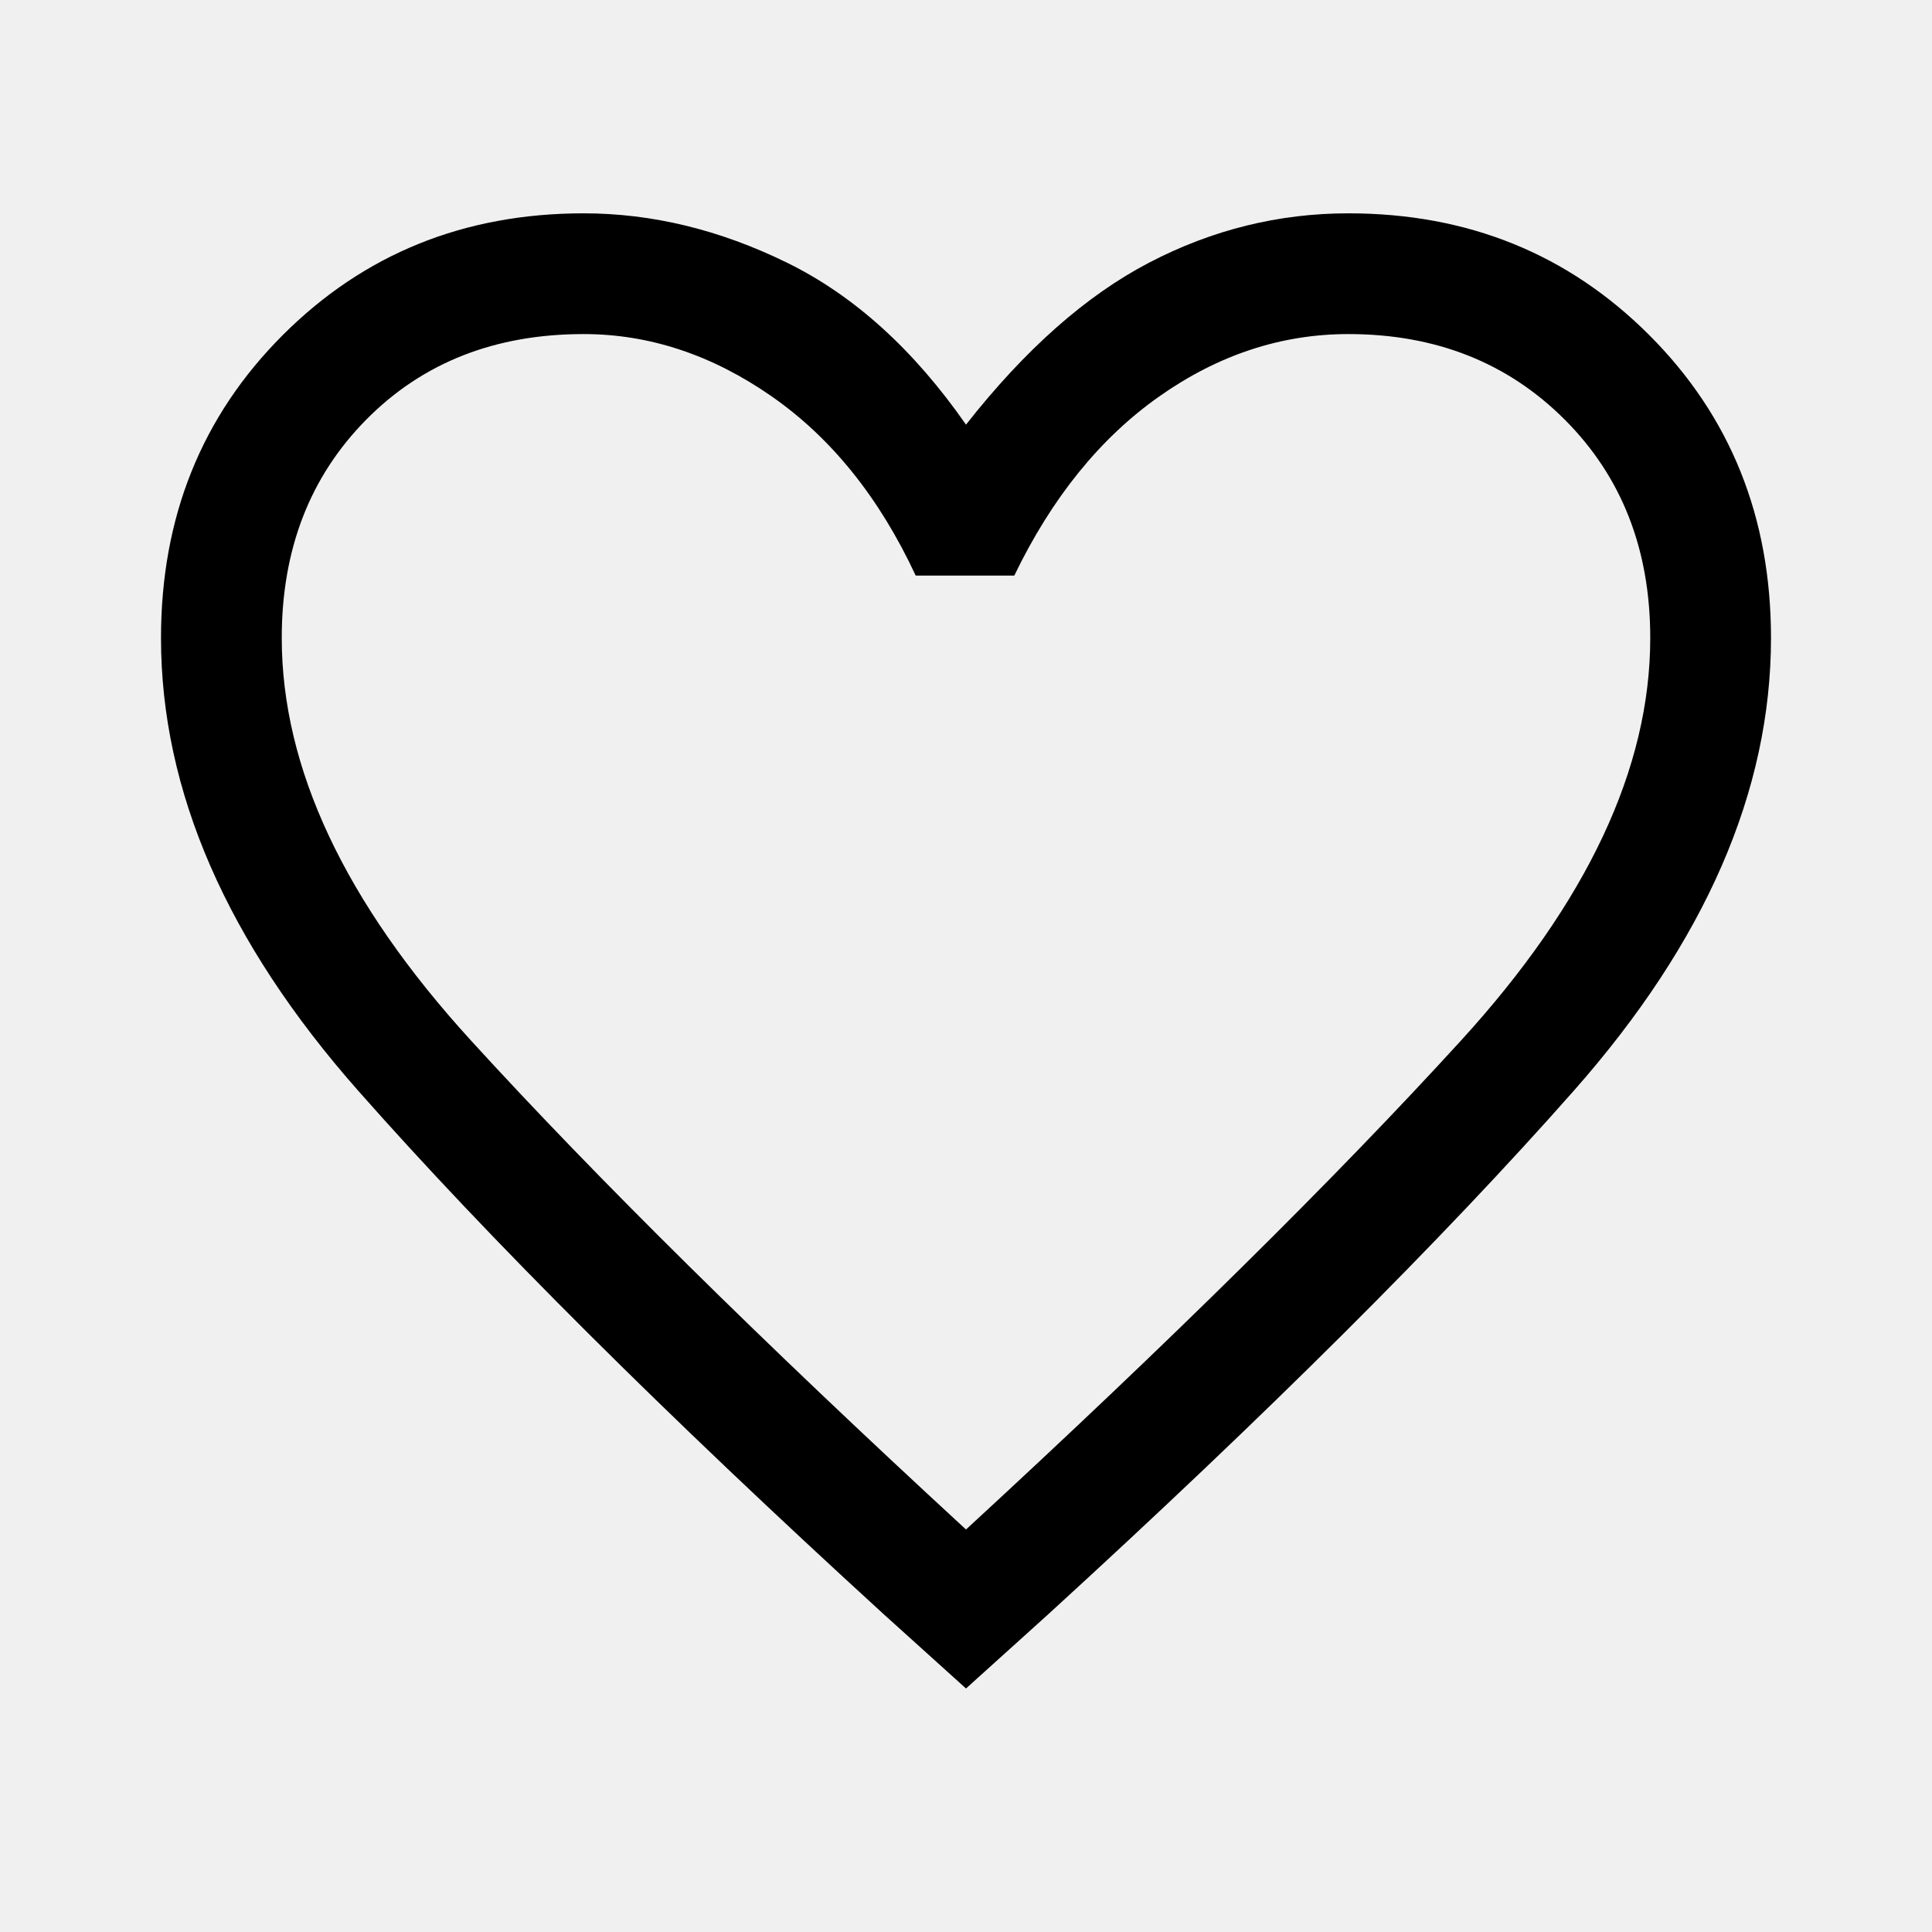
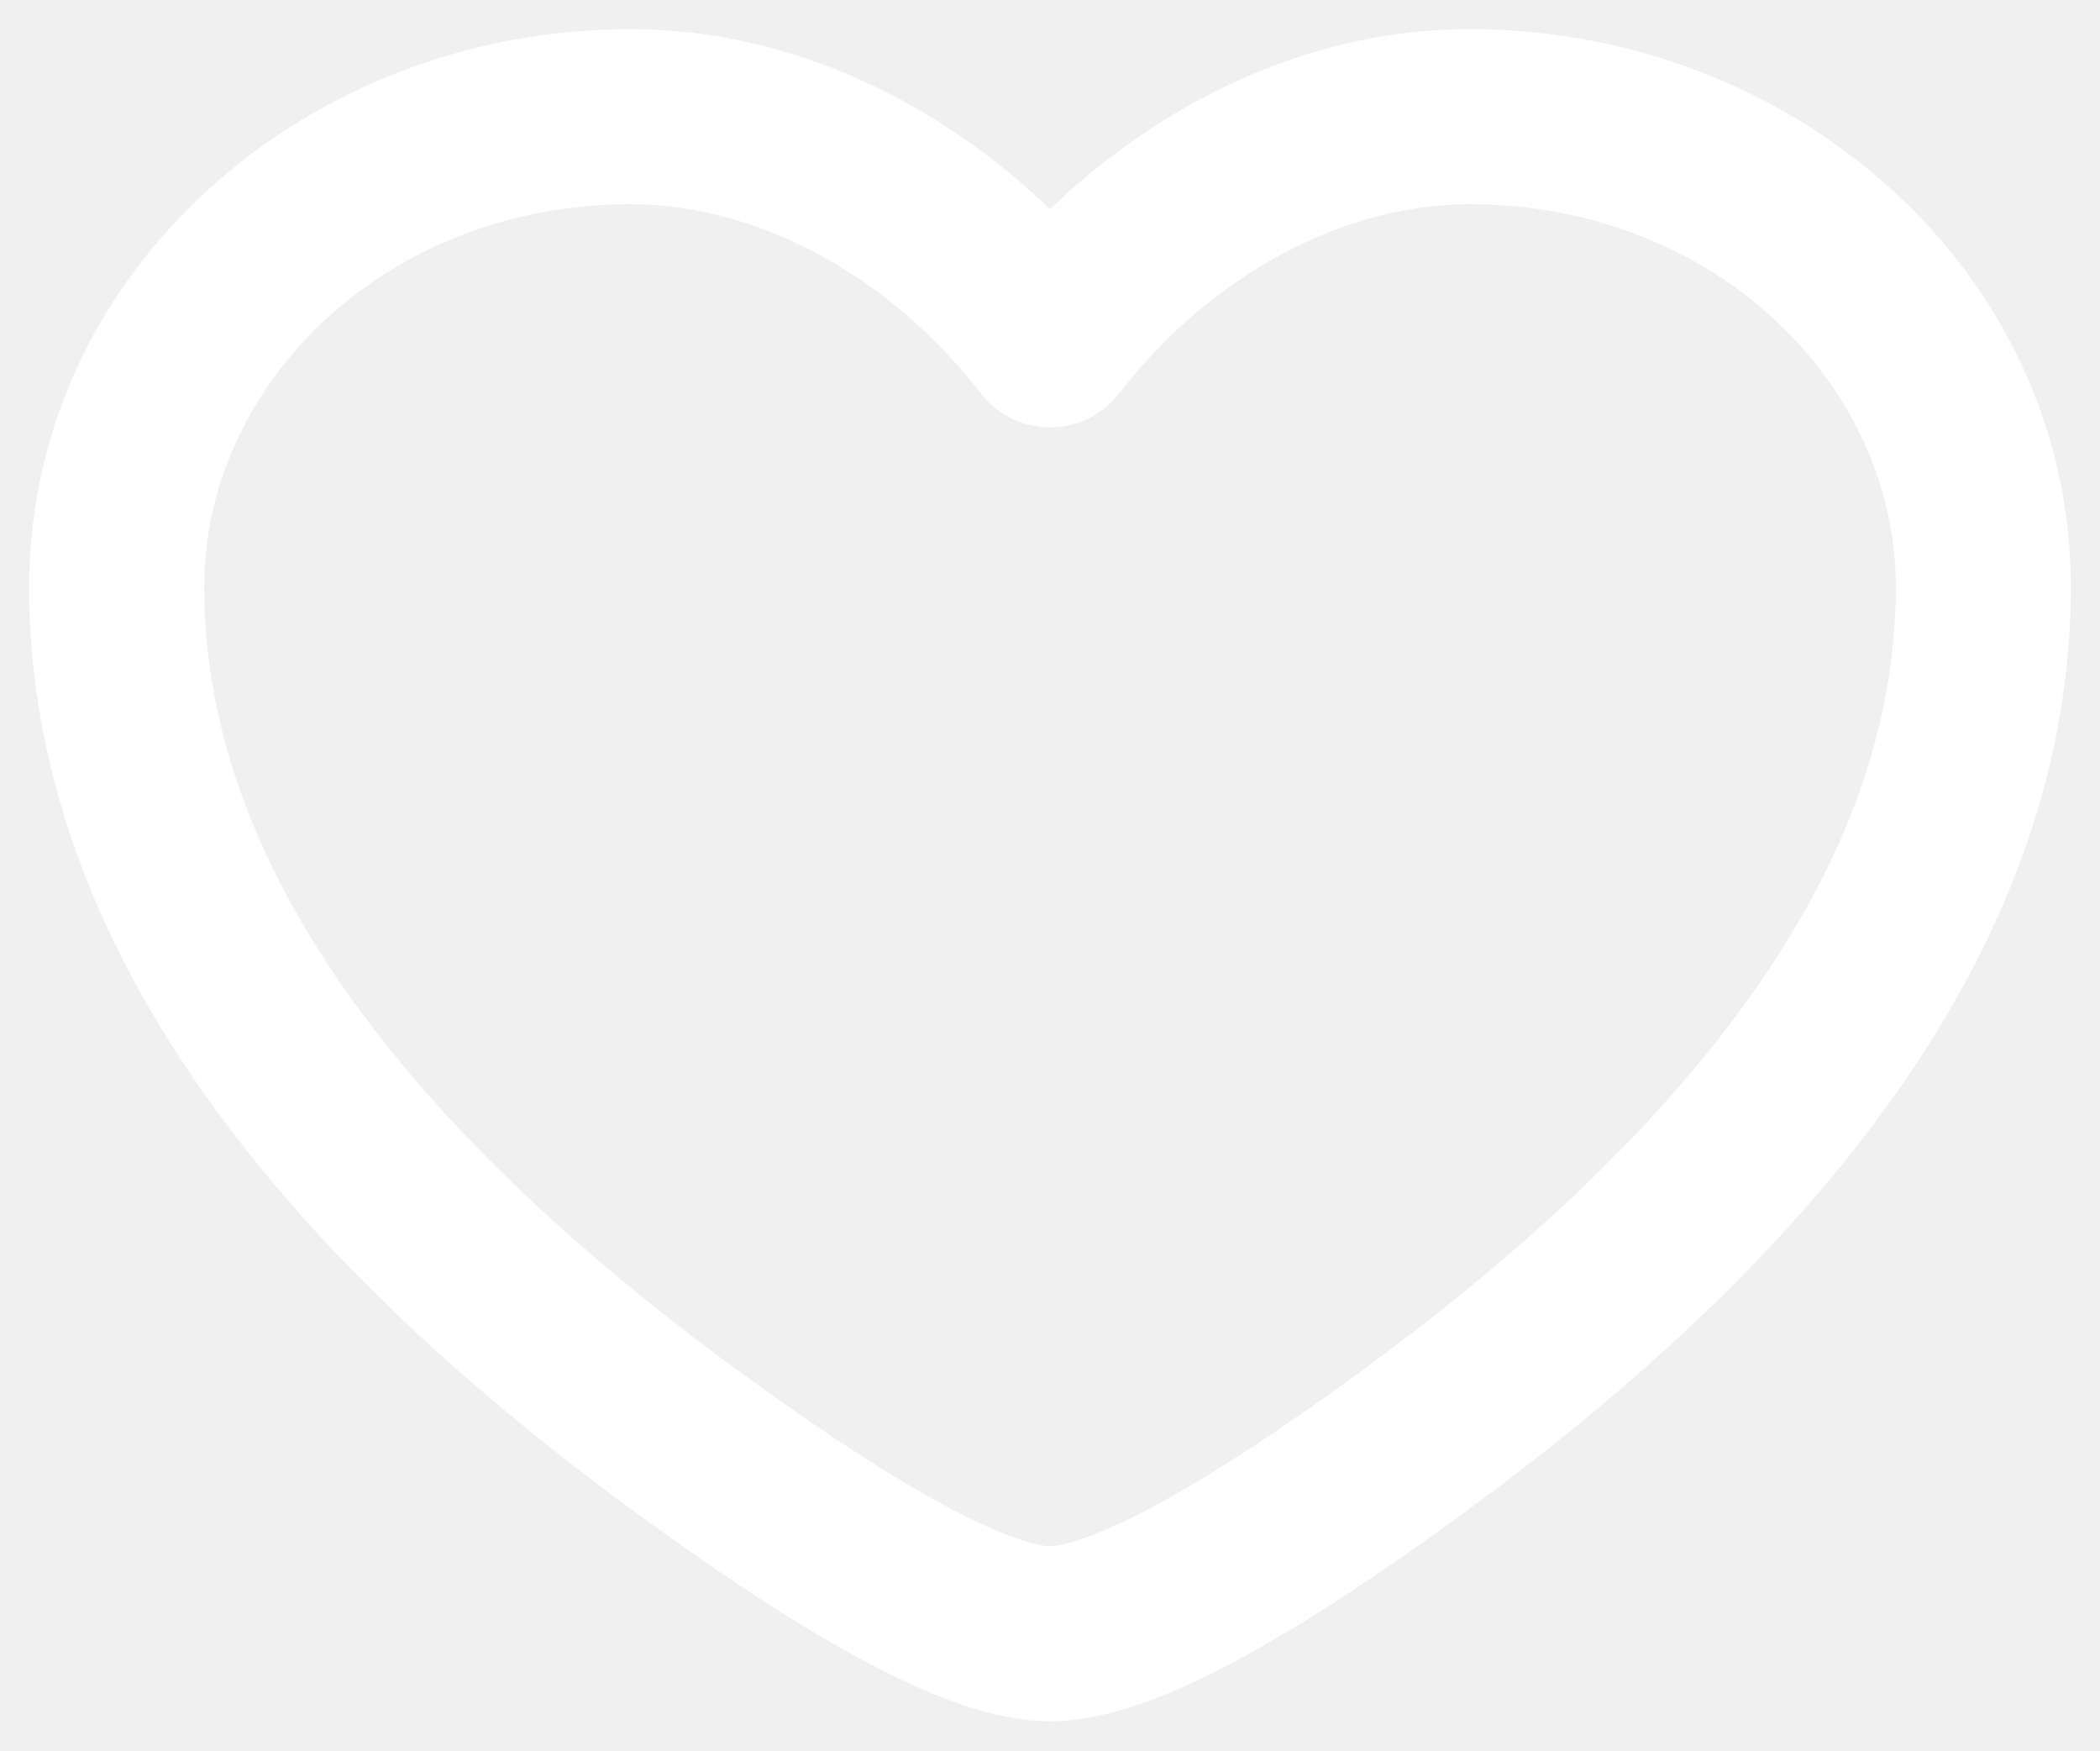
- <svg xmlns="http://www.w3.org/2000/svg" viewBox="0 0 48 48" class="icon">
-   <path d="m24 41.95-2.05-1.85q-8.15-7.45-13.05-13T4 15.85q0-4.5 3.025-7.525Q10.05 5.3 14.5 5.3q2.55 0 5.05 1.225T24 10.55q2.2-2.8 4.55-4.025Q30.9 5.3 33.5 5.3q4.45 0 7.475 3.025Q44 11.35 44 15.85q0 5.7-4.9 11.25t-13.05 13Zm0-18.8ZM24 38q7.6-7 12.3-12.15 4.7-5.15 4.7-10 0-3.3-2.125-5.425T33.5 8.3q-2.5 0-4.7 1.55t-3.6 4.45h-2.45q-1.35-2.9-3.575-4.45Q16.95 8.3 14.5 8.3q-3.3 0-5.4 2.125Q7 12.55 7 15.85q0 4.85 4.7 10T24 38Z" />
+ <svg xmlns="http://www.w3.org/2000/svg" width="18" height="15" viewBox="0 0 18 15" fill="none" class="icon">
+   <path fill-rule="evenodd" clip-rule="evenodd" d="M0.25 5.03C0.25 2.329 2.619 0.25 5.4 0.25C6.833 0.25 8.095 0.922 9 1.792C9.905 0.922 11.166 0.25 12.6 0.25C15.381 0.25 17.75 2.329 17.75 5.03C17.75 6.88 16.961 8.506 15.868 9.882C14.777 11.254 13.35 12.419 11.983 13.366C11.461 13.728 10.934 14.061 10.45 14.307C9.997 14.538 9.475 14.75 9 14.75C8.525 14.75 8.003 14.538 7.55 14.307C7.066 14.061 6.538 13.728 6.017 13.366C4.65 12.419 3.223 11.254 2.132 9.882C1.039 8.506 0.25 6.88 0.25 5.03ZM5.4 1.75C3.321 1.75 1.75 3.279 1.75 5.03C1.75 6.433 2.346 7.74 3.306 8.948C4.268 10.159 5.563 11.227 6.871 12.133C7.366 12.476 7.832 12.768 8.23 12.971C8.659 13.189 8.907 13.25 9 13.25C9.093 13.25 9.341 13.189 9.77 12.971C10.168 12.768 10.634 12.476 11.129 12.133C12.437 11.227 13.732 10.159 14.694 8.948C15.654 7.74 16.25 6.433 16.25 5.03C16.25 3.279 14.679 1.75 12.6 1.75C11.406 1.75 10.291 2.463 9.595 3.369C9.453 3.554 9.233 3.662 9 3.662C8.767 3.662 8.547 3.554 8.405 3.369C7.709 2.463 6.594 1.75 5.4 1.75Z" fill="white" />
</svg>
